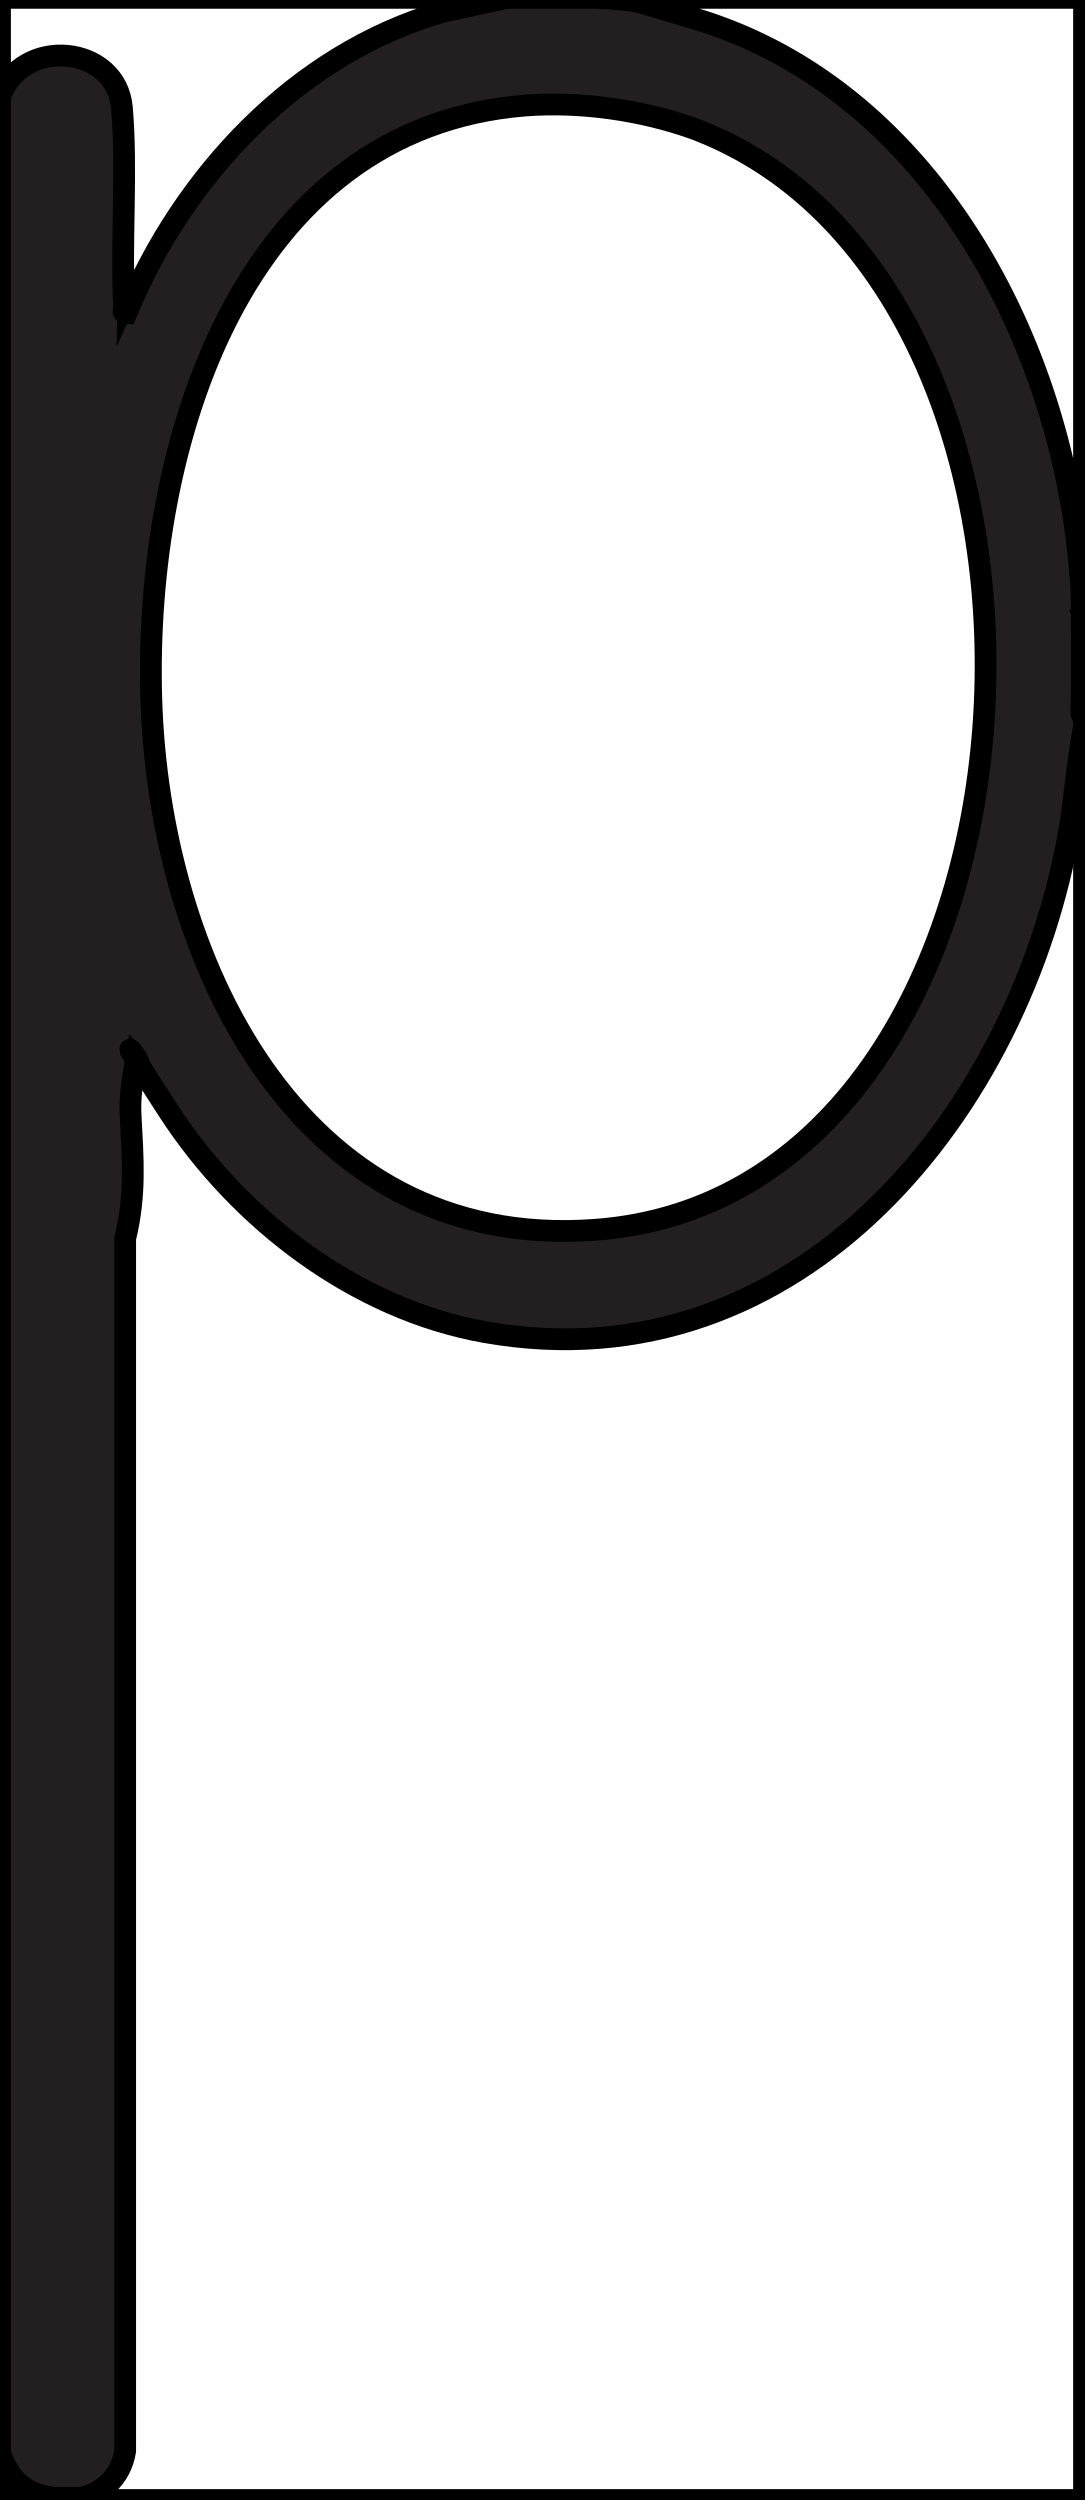
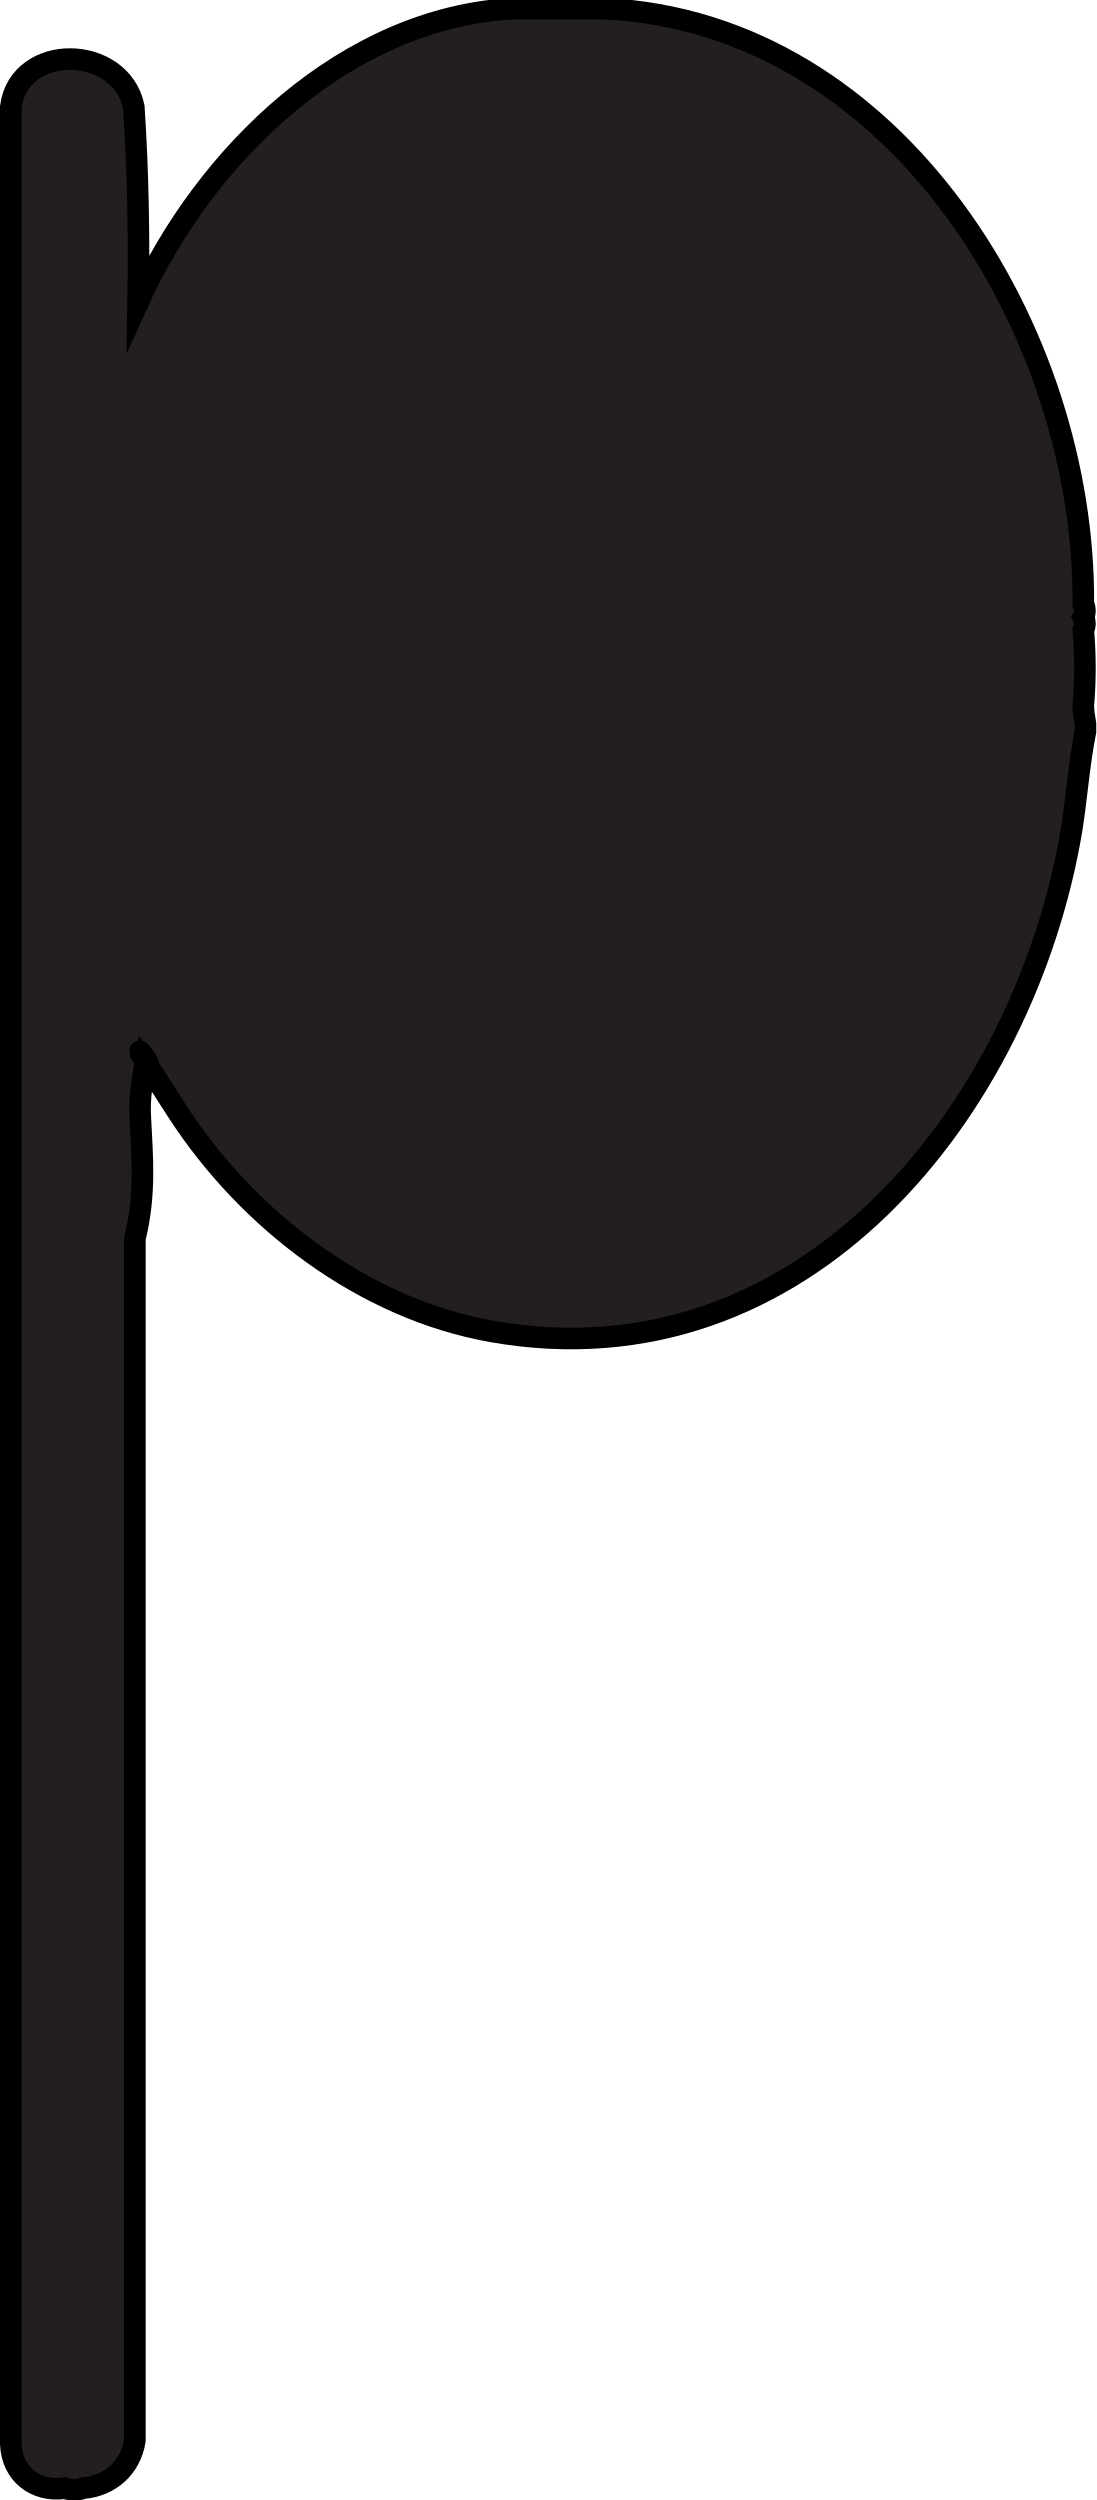
- <svg xmlns="http://www.w3.org/2000/svg" id="Layer_2" version="1.1" viewBox="0 0 99.6 229.7">
+ <svg xmlns="http://www.w3.org/2000/svg" id="Layer_2" version="1.1" viewBox="-1 -1 101.6 231.7">
  <defs>
    <style>
-       .st0 {
-         fill: #939191;
-       }
- 
-       .st0, .st1, .st2, .st3, .st4, .st5, .st6, .st7 {
+       .st6 {
+         fill: #231f20;
        stroke: #000;
        stroke-miterlimit: 10;
        stroke-width: 2px;
      }
- 
-       .st1 {
-         fill: #5a5758;
-       }
- 
-       .st2 {
-         fill: #fefefe;
-       }
- 
-       .st3 {
-         fill: #cbcaca;
-       }
- 
-       .st4 {
-         fill: #908e8f;
-       }
- 
-       .st5 {
-         fill: #fcfbfb;
-       }
- 
-       .st6 {
-         fill: #231f20;
-       }
- 
-       .st7 {
-         fill: #c2c1c1;
-       }
    </style>
  </defs>
-   <path class="st2" d="M99.6,66.7v163H6.7c-.2,0-.2-.1,0-.2l.3-.5c2.1-.3,3.7-1.9,4-4v-111c.7-4.1.8-8.3.5-12.5,0-.9.2-3.5.6-4.1s.7-.4,1.2.1c16,29.4,51.5,34.5,72.5,6.8,8.1-10.7,12.1-23.4,13.2-36.6.1-.4.4-.7.7-.9Z" />
  <path class="st6" d="M55-.2c27.2,1.3,44.6,30.1,44.4,55.2.2.3.2.9,0,1.2.2.4.2.8,0,1.2.2,2.3.2,4.7,0,7,0,.5.1,1.1.2,1.7v.7c-.6,3-.8,6.1-1.3,9.2-4.4,25.9-24.8,51.5-53.7,46.4-11.9-2.1-22.6-10.3-29.1-20.3s-1.8-3.4-3-4.8c-.3,1.8-.6,3.4-.5,5.2.2,3.9.5,7.2-.5,11.3v111.4c-.4,2.5-2.3,4.2-4.8,4.4-.4.2-1.2.2-1.7,0-2.7.4-4.9-1.3-5-4.1V8.9c.8-6,10.2-5.8,11.4,0,.4,6,.5,12.1.4,18.1C18,13.3,31.1.6,46.6-.2h8.4Z" />
-   <path class="st2" d="M55-.2h44.6v55.2c0,.2-.1.2-.2,0-1-22-13.2-46.6-35.6-53.3s-5.9-1.2-8.8-1.9Z" />
-   <path class="st2" d="M46.6-.2l-6,1.3c-13.4,3.9-23.8,15.1-29,27.7-.4,0-.2-.3-.2-.6-.3-5.9.3-12.5-.2-18.3S2,3.3,0,8.9V-.2h46.6Z" />
-   <path class="st5" d="M5,229.5c.2,0,.2.1,0,.2H0v-4.3c.9,2.5,2.3,3.8,5,4.1Z" />
-   <path class="st1" d="M99.6,64.3c0,.2-.1.2-.2,0,0-2.3,0-4.6,0-7,0-.2.1-.2.2,0v7Z" />
-   <path class="st0" d="M99.6,66c-.4-.3-.2-1.2-.2-1.7h.2v1.7Z" />
-   <path class="st3" d="M6.7,229.5v.2h-1.7v-.2c.5,0,1.2,0,1.7,0Z" />
-   <path class="st7" d="M99.6,56.2c0,.2-.1.2-.2,0,0-.4,0-.8,0-1.2h.2v1.2Z" />
-   <path class="st4" d="M99.6,57.4h-.2c0-.4,0-.8,0-1.2h.2v1.2Z" />
-   <path class="st2" d="M48.2,9.7c5.1-.4,10.7.4,15.5,2.1,39.3,14.7,34.8,98.1-9.1,101.2-27.5,2-40-25.3-40.7-48.8S22.3,11.8,48.2,9.7Z" />
</svg>
